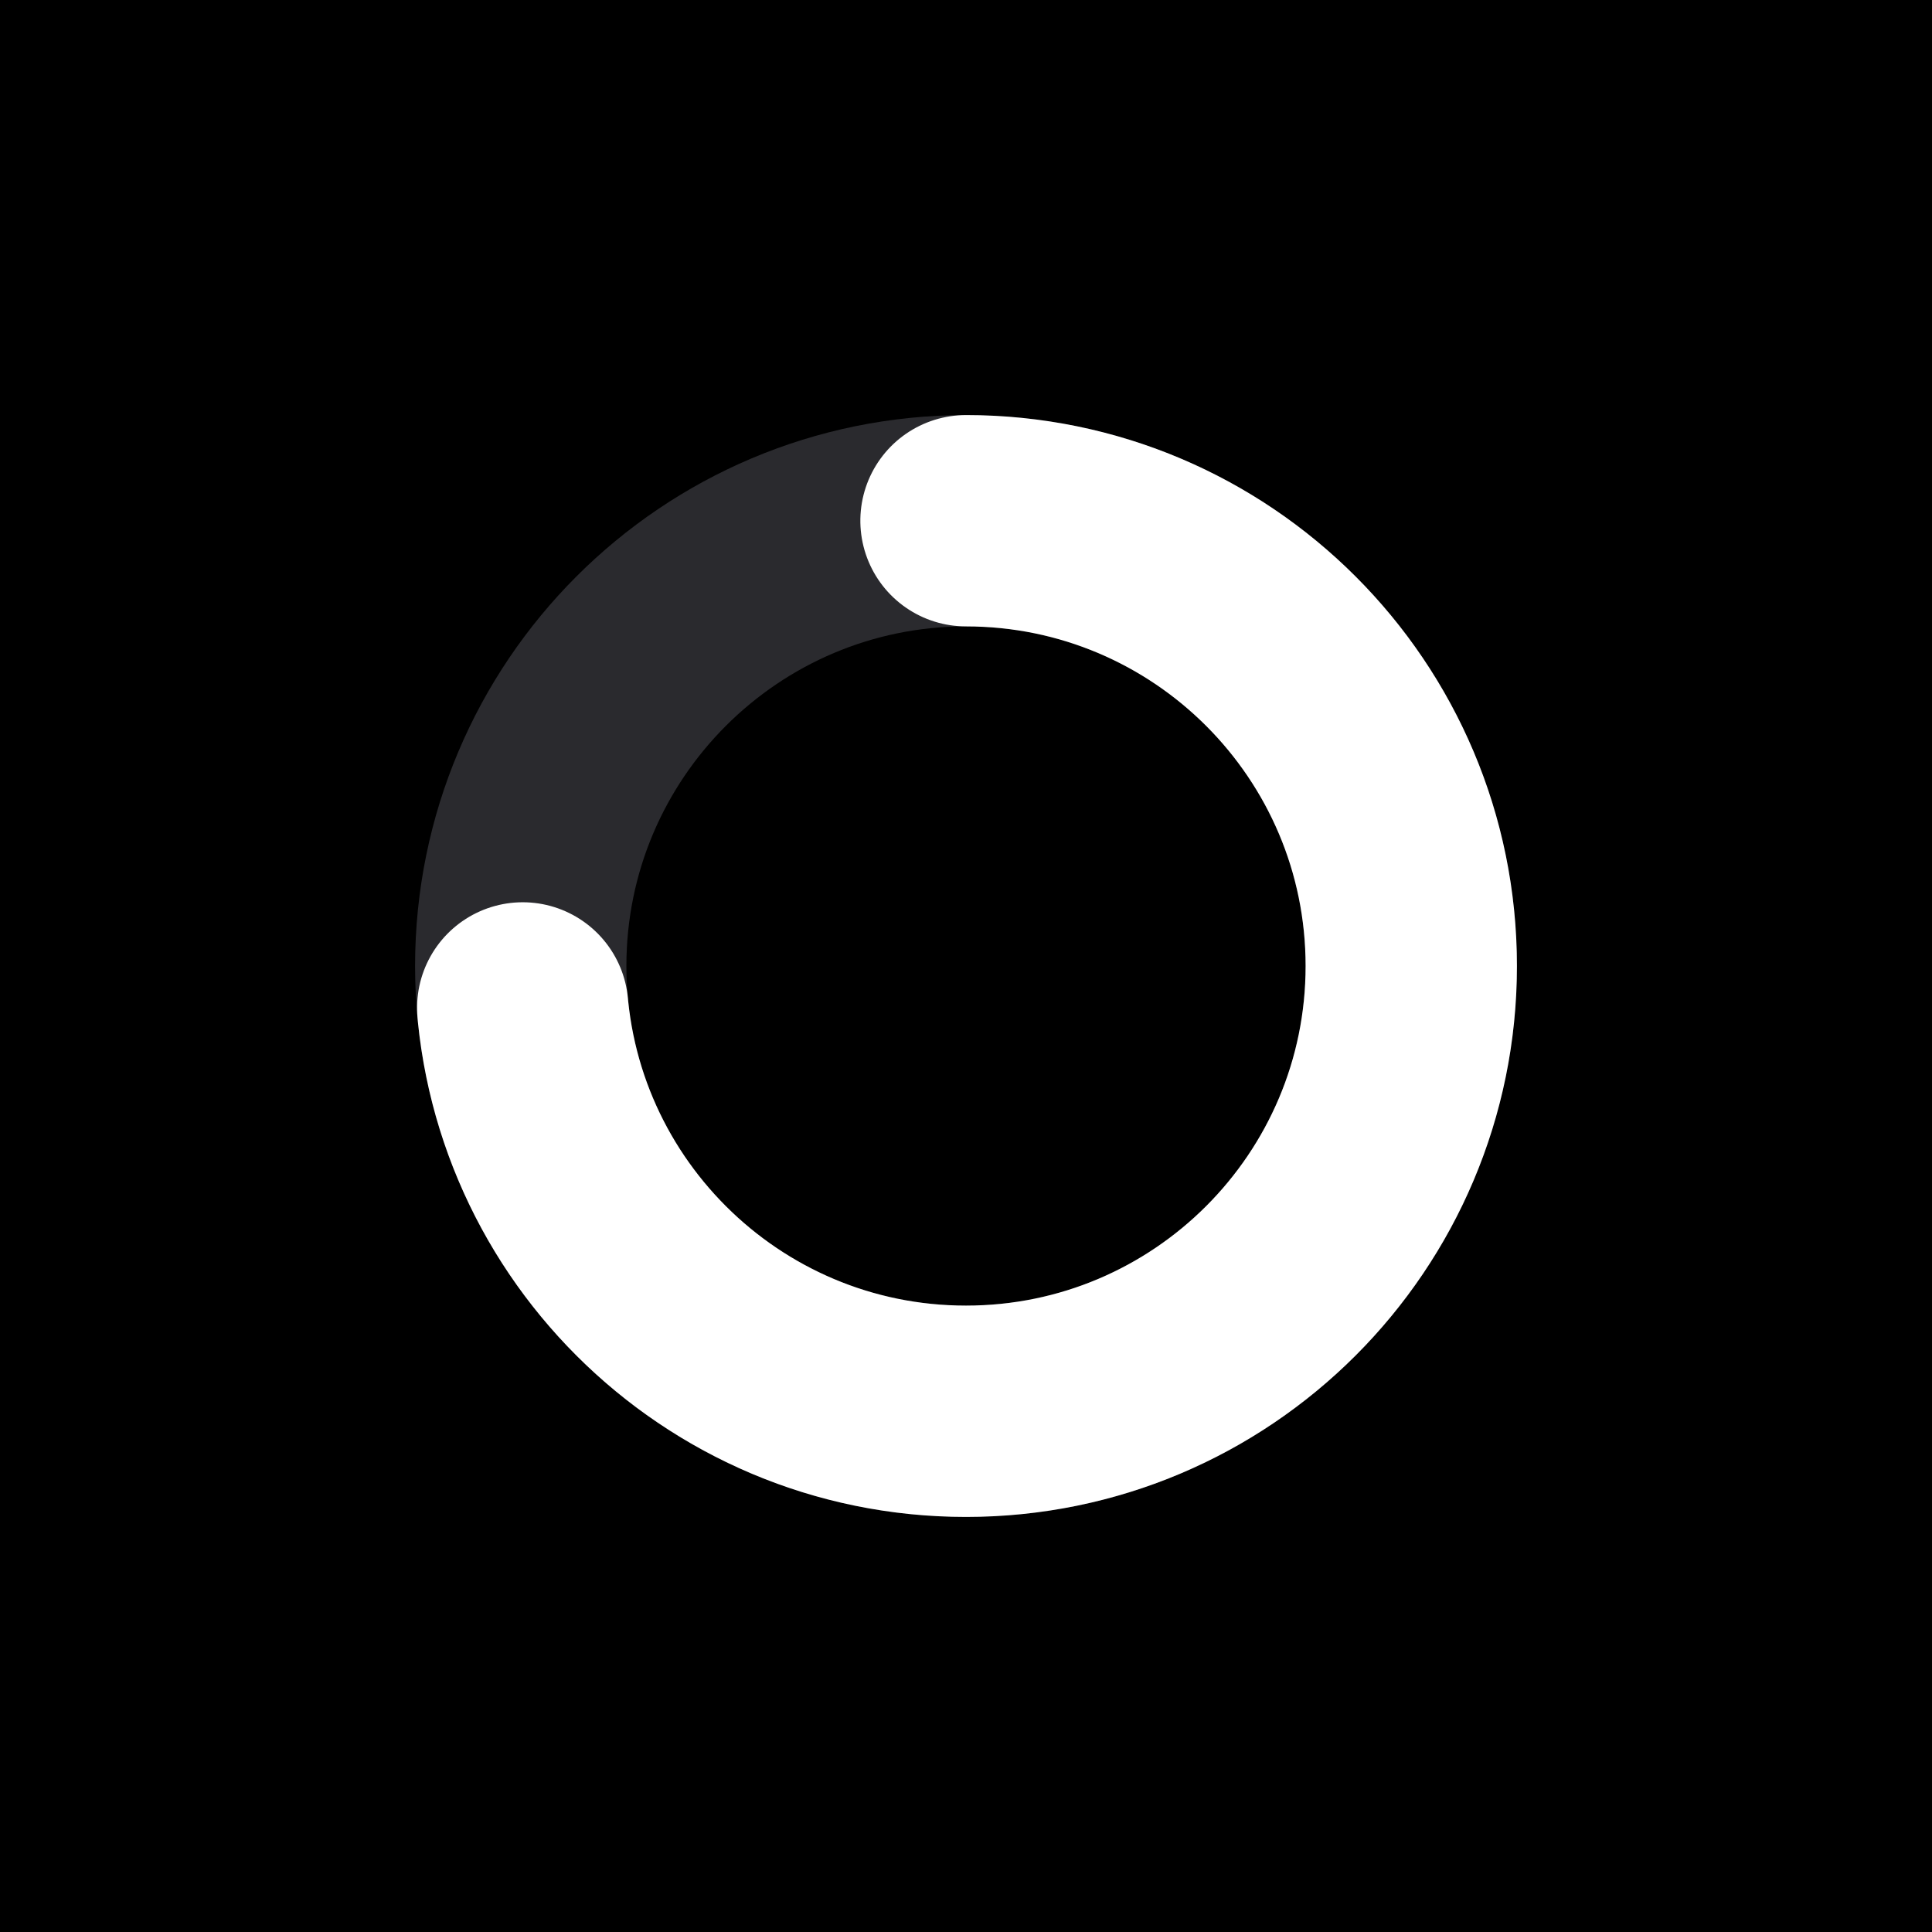
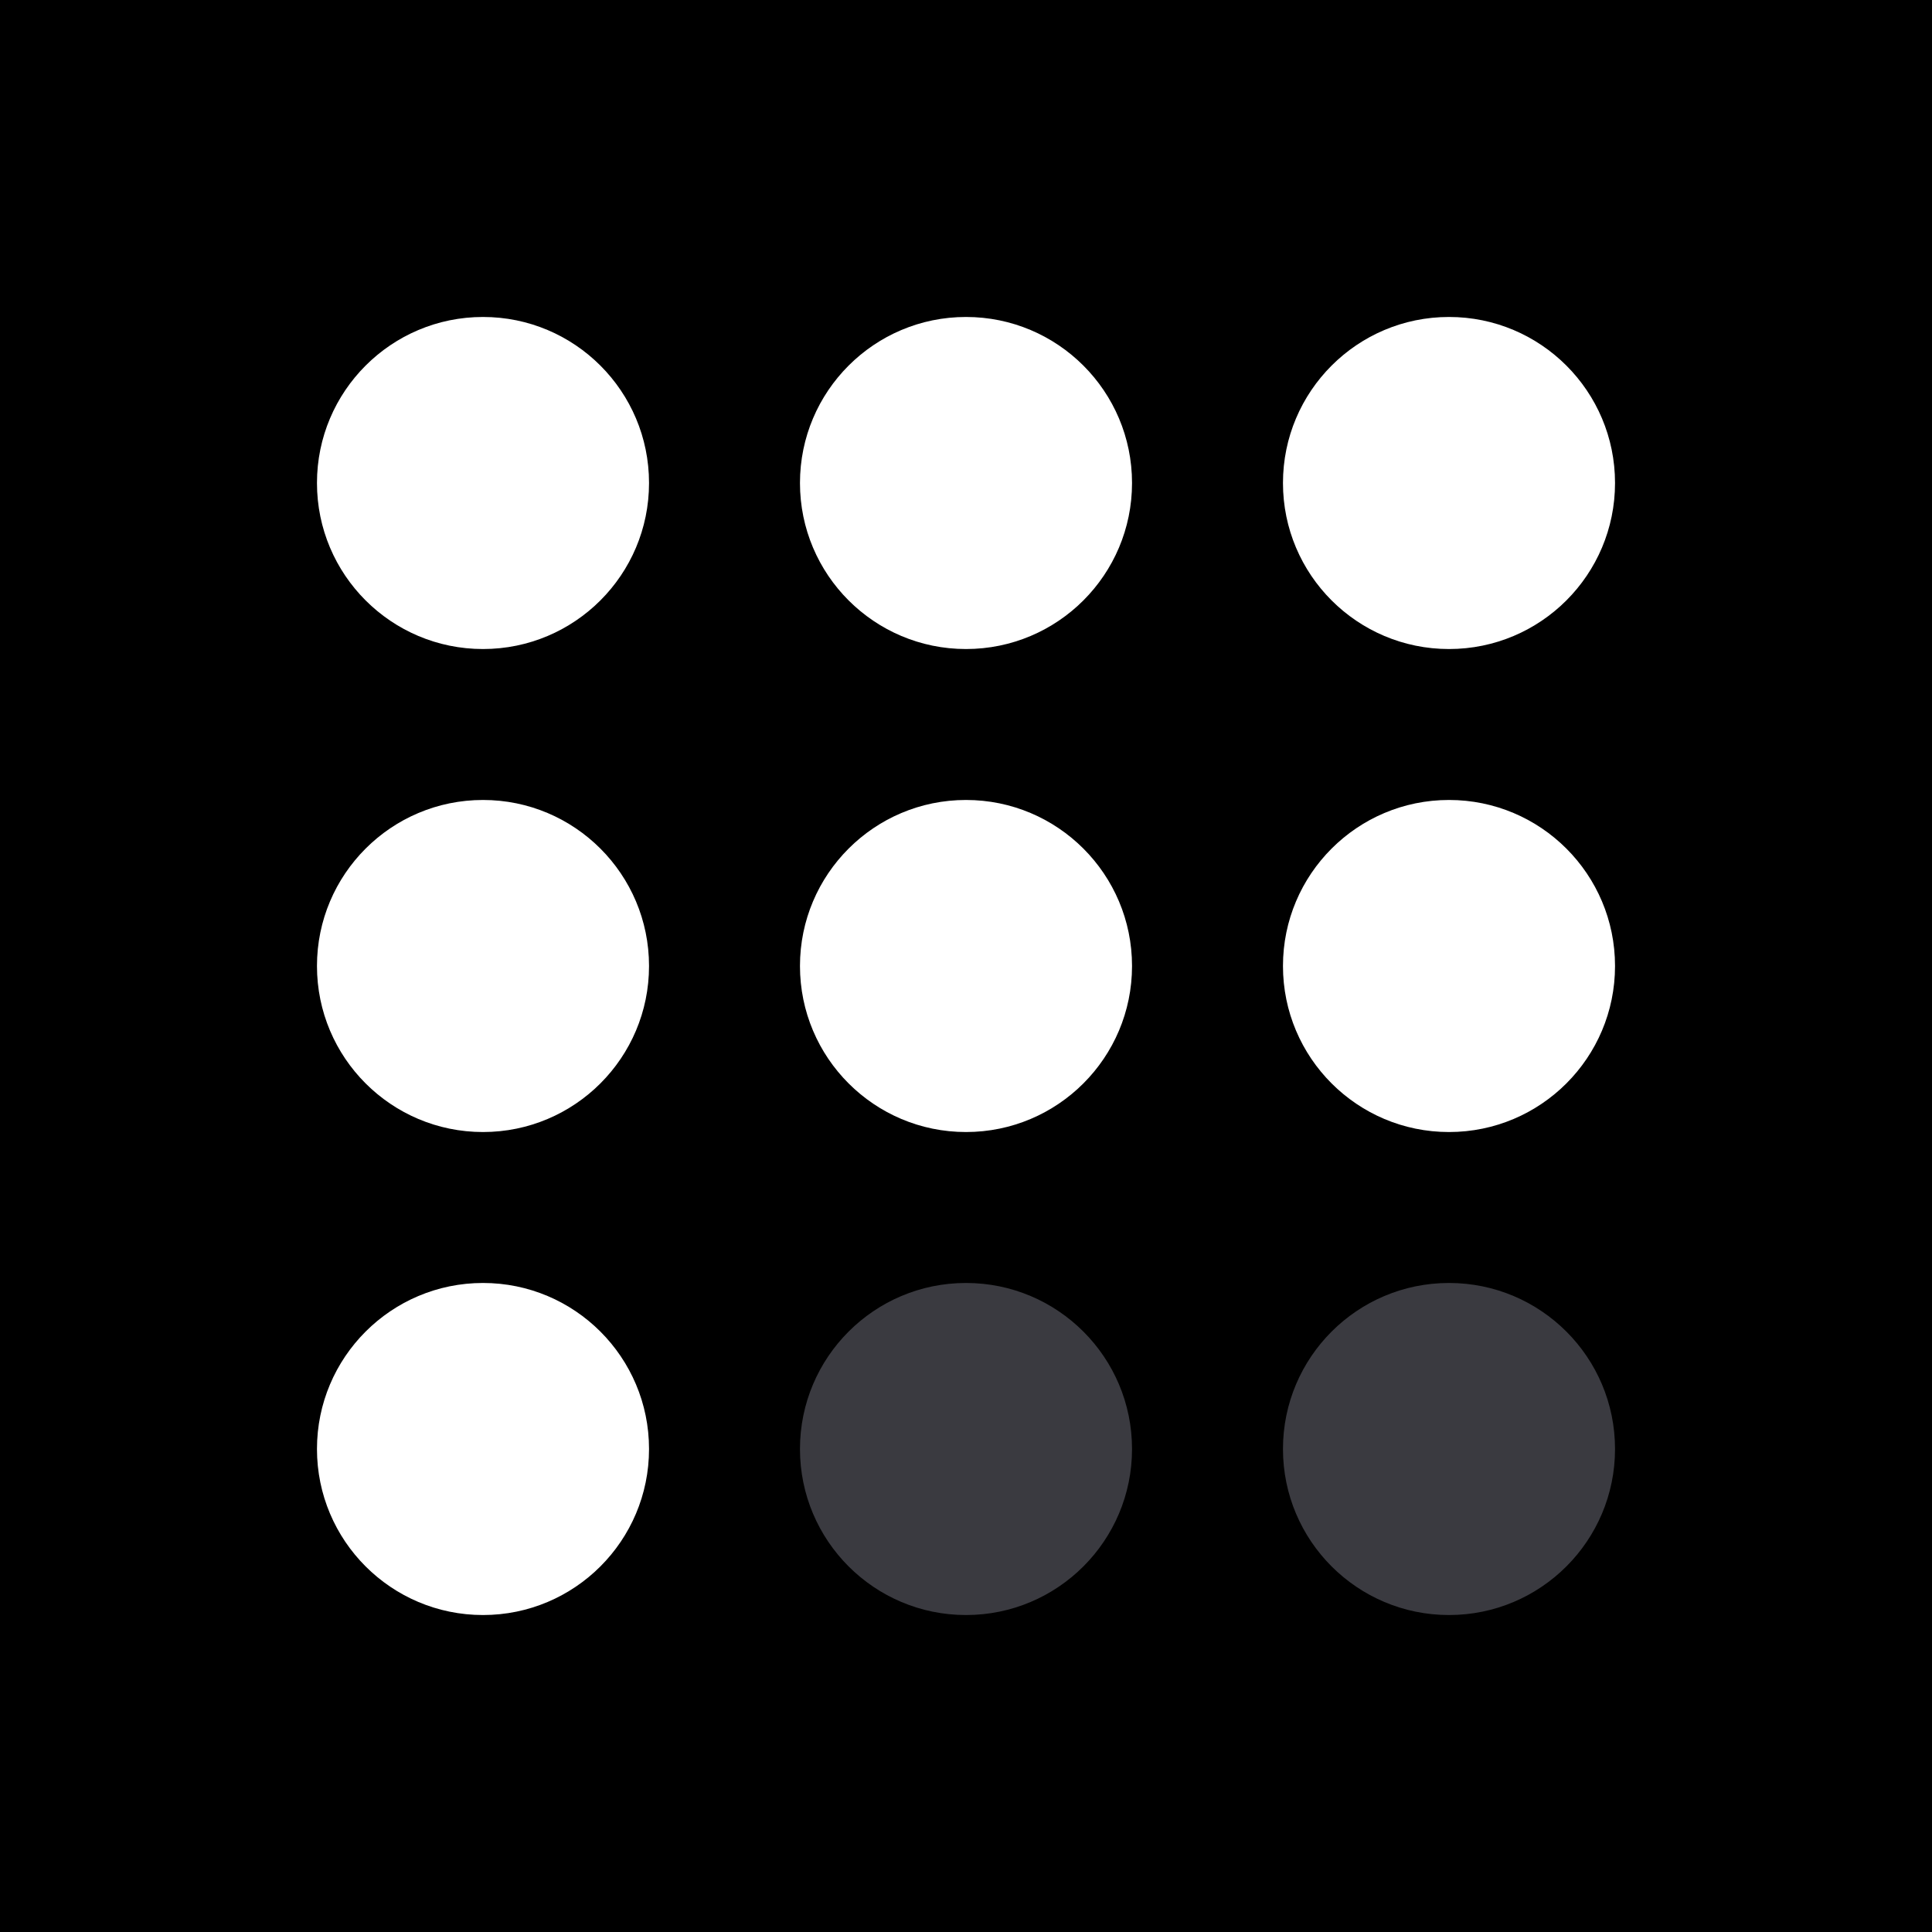
<svg xmlns="http://www.w3.org/2000/svg" viewBox="0 0 512 512">
  <rect width="512" height="512" fill="#000" />
-   <circle cx="256" cy="256" r="118" fill="none" stroke="#2A2A2E" stroke-width="56" />
-   <circle cx="256" cy="256" r="118" fill="none" stroke="#fff" stroke-width="56" stroke-linecap="round" stroke-dasharray="545 742" transform="rotate(-90 256 256)" />
+   <circle cx="128" cy="128" r="44" fill="#fff" />
+   <circle cx="256" cy="128" r="44" fill="#fff" />
+   <circle cx="384" cy="128" r="44" fill="#fff" />
+   <circle cx="128" cy="256" r="44" fill="#fff" />
+   <circle cx="256" cy="256" r="44" fill="#fff" />
+   <circle cx="384" cy="256" r="44" fill="#fff" />
+   <circle cx="128" cy="384" r="44" fill="#fff" />
+   <circle cx="256" cy="384" r="44" fill="#3A3A40" />
+   <circle cx="384" cy="384" r="44" fill="#3A3A40" />
</svg>
